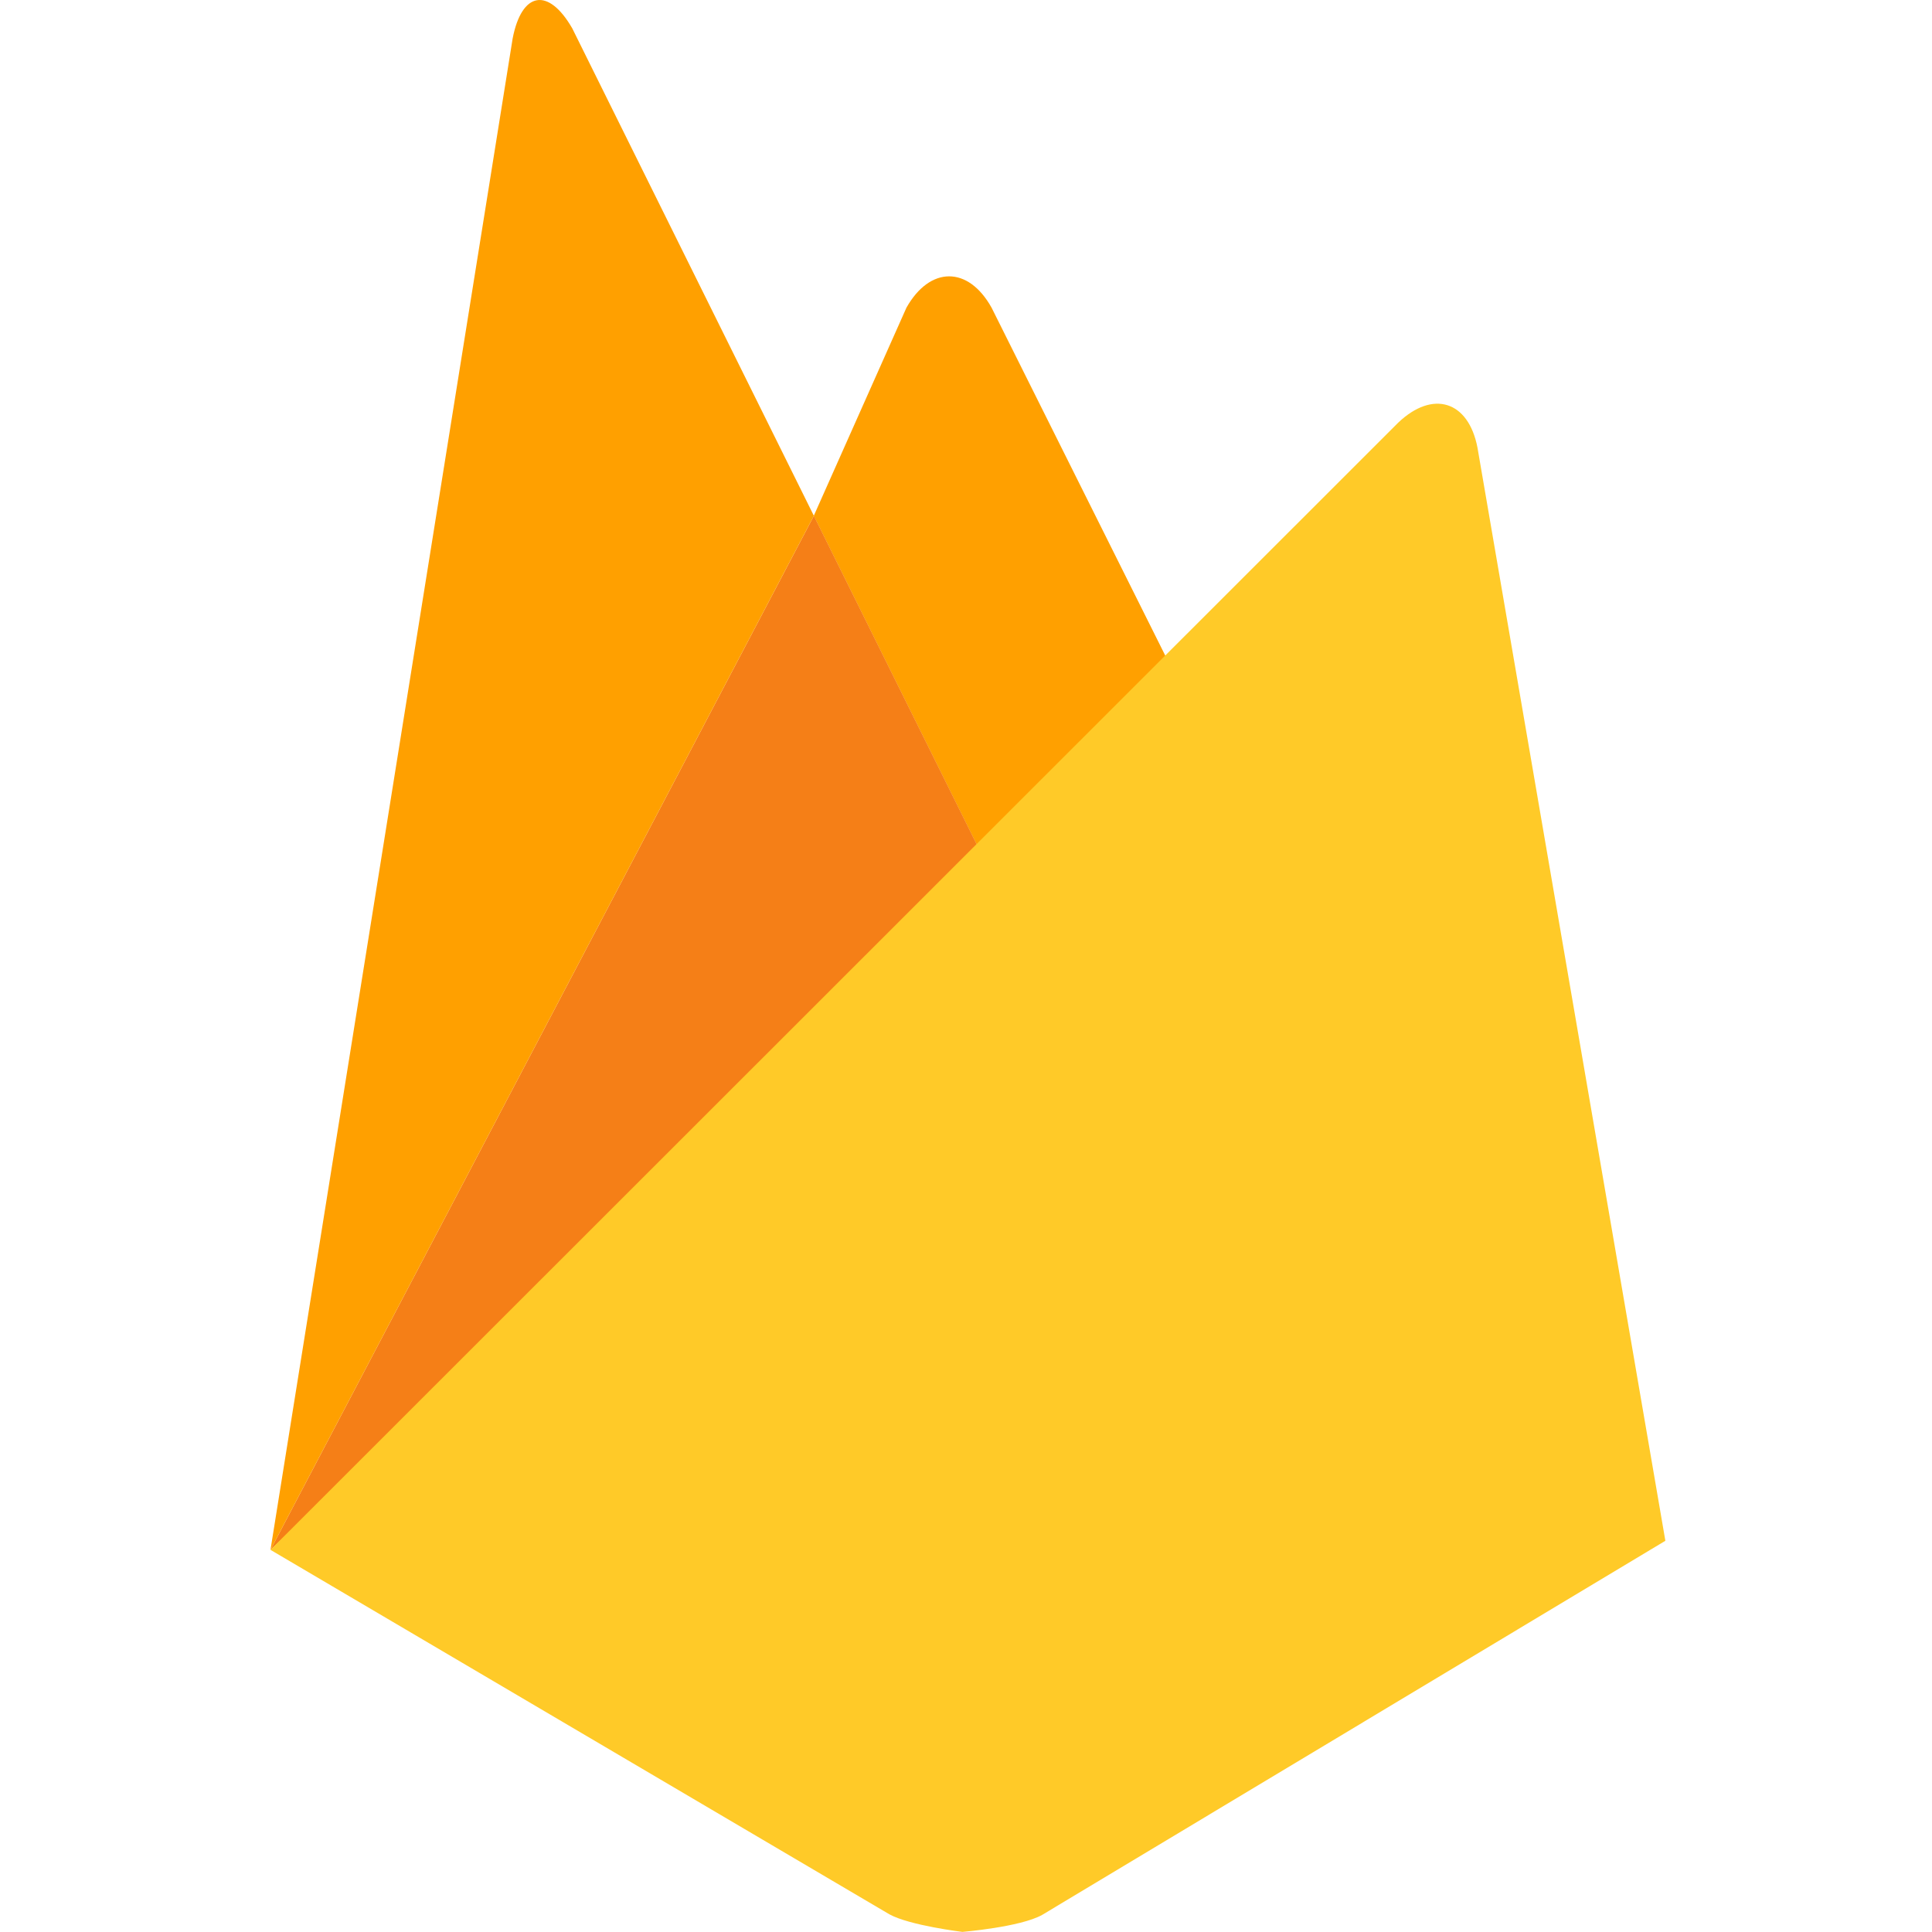
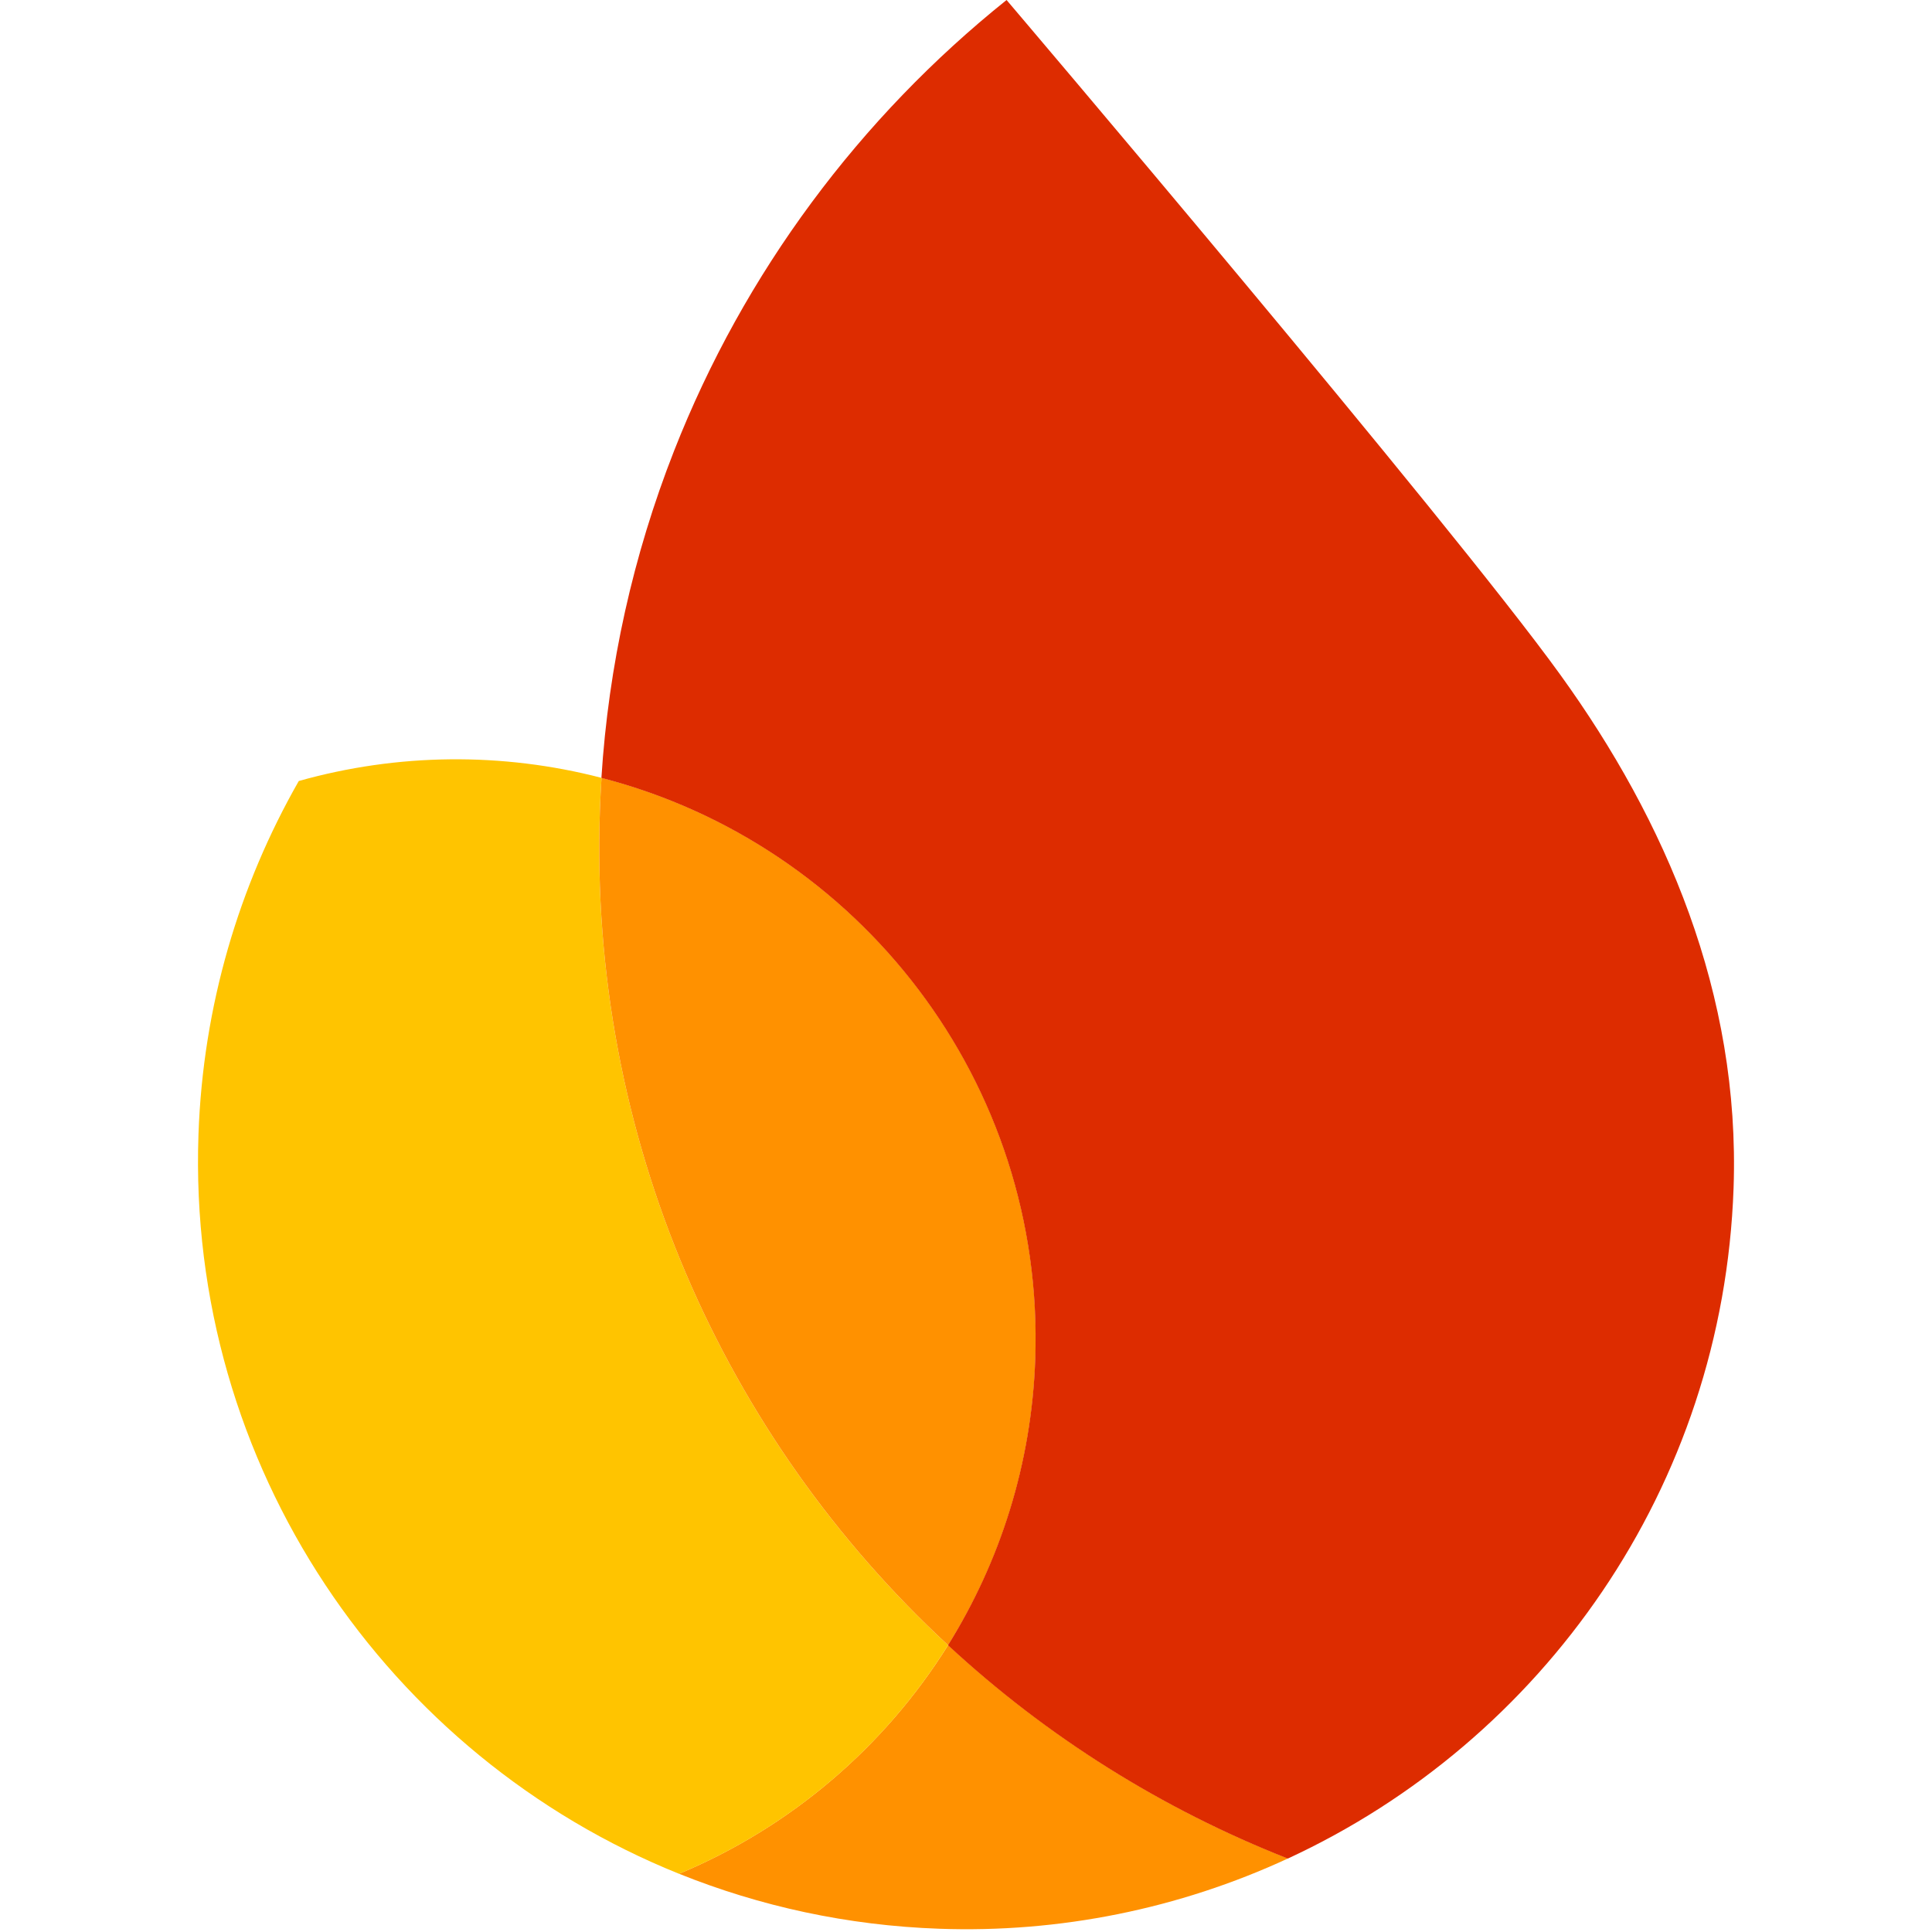
- <svg xmlns="http://www.w3.org/2000/svg" fill="none" viewBox="0 0 100 100">
-   <path fill="#FFA000" d="m61.405 36.118-10 9.312-9.284-18.733 4.796-10.771c1.212-2.149 3.194-2.177 4.407 0z" />
-   <path fill="#F57F17" d="M51.409 45.426 14 80.22l28.126-53.523z" />
-   <path fill="#FFCA28" d="M72.371 21.877c1.792-1.707 3.636-1.131 4.103 1.293l9.725 56.58-32.257 19.365c-1.13.632-4.13.88-4.13.88s-2.729-.333-3.774-.909L14 80.22z" />
-   <path fill="#FFA000" d="M42.126 26.697 14 80.22 26.535 1.989c.47-2.424 1.844-2.672 3.084-.523z" />
+ <svg xmlns="http://www.w3.org/2000/svg" viewBox="-33 0 322 322">
+   <path fill="#ff9100" d="M80.18 312.295c13.455 5.414 28.05 8.628 43.376 9.163a127.5 127.5 0 0 0 58.098-11.71c-21.145-8.307-40.294-20.455-56.638-35.56c-10.594 16.963-26.263 30.36-44.835 38.107" />
+   <path fill="#ffc400" d="M125.013 274.193c-37.307-34.504-59.939-84.444-58.026-139.218c.062-1.78.156-3.557.266-5.334a96.63 96.63 0 0 0-50.456.528C6.838 147.614.828 167.63.079 189.069C-1.853 244.403 31.632 292.75 80.178 312.3c18.572-7.747 34.24-21.13 44.835-38.107" />
+   <path fill="#ff9100" d="M125.015 274.191c8.674-13.88 13.933-30.154 14.545-47.687c1.61-46.12-29.394-85.794-72.306-96.865c-.11 1.777-.203 3.555-.265 5.334c-1.913 54.775 20.719 104.714 58.026 139.218" />
+   <path fill="#dd2c00" d="M134.761 0c-24.44 19.58-43.738 45.396-55.414 75.136a180.5 180.5 0 0 0-12.113 54.515c42.912 11.07 73.917 50.745 72.306 96.865c-.612 17.532-5.887 33.79-14.545 47.687a180.7 180.7 0 0 0 56.637 35.56c42.441-19.618 72.553-61.833 74.297-111.764c1.129-32.351-11.3-61.184-28.864-85.521C208.517 86.738 134.76 0 134.76 0" />
</svg>
